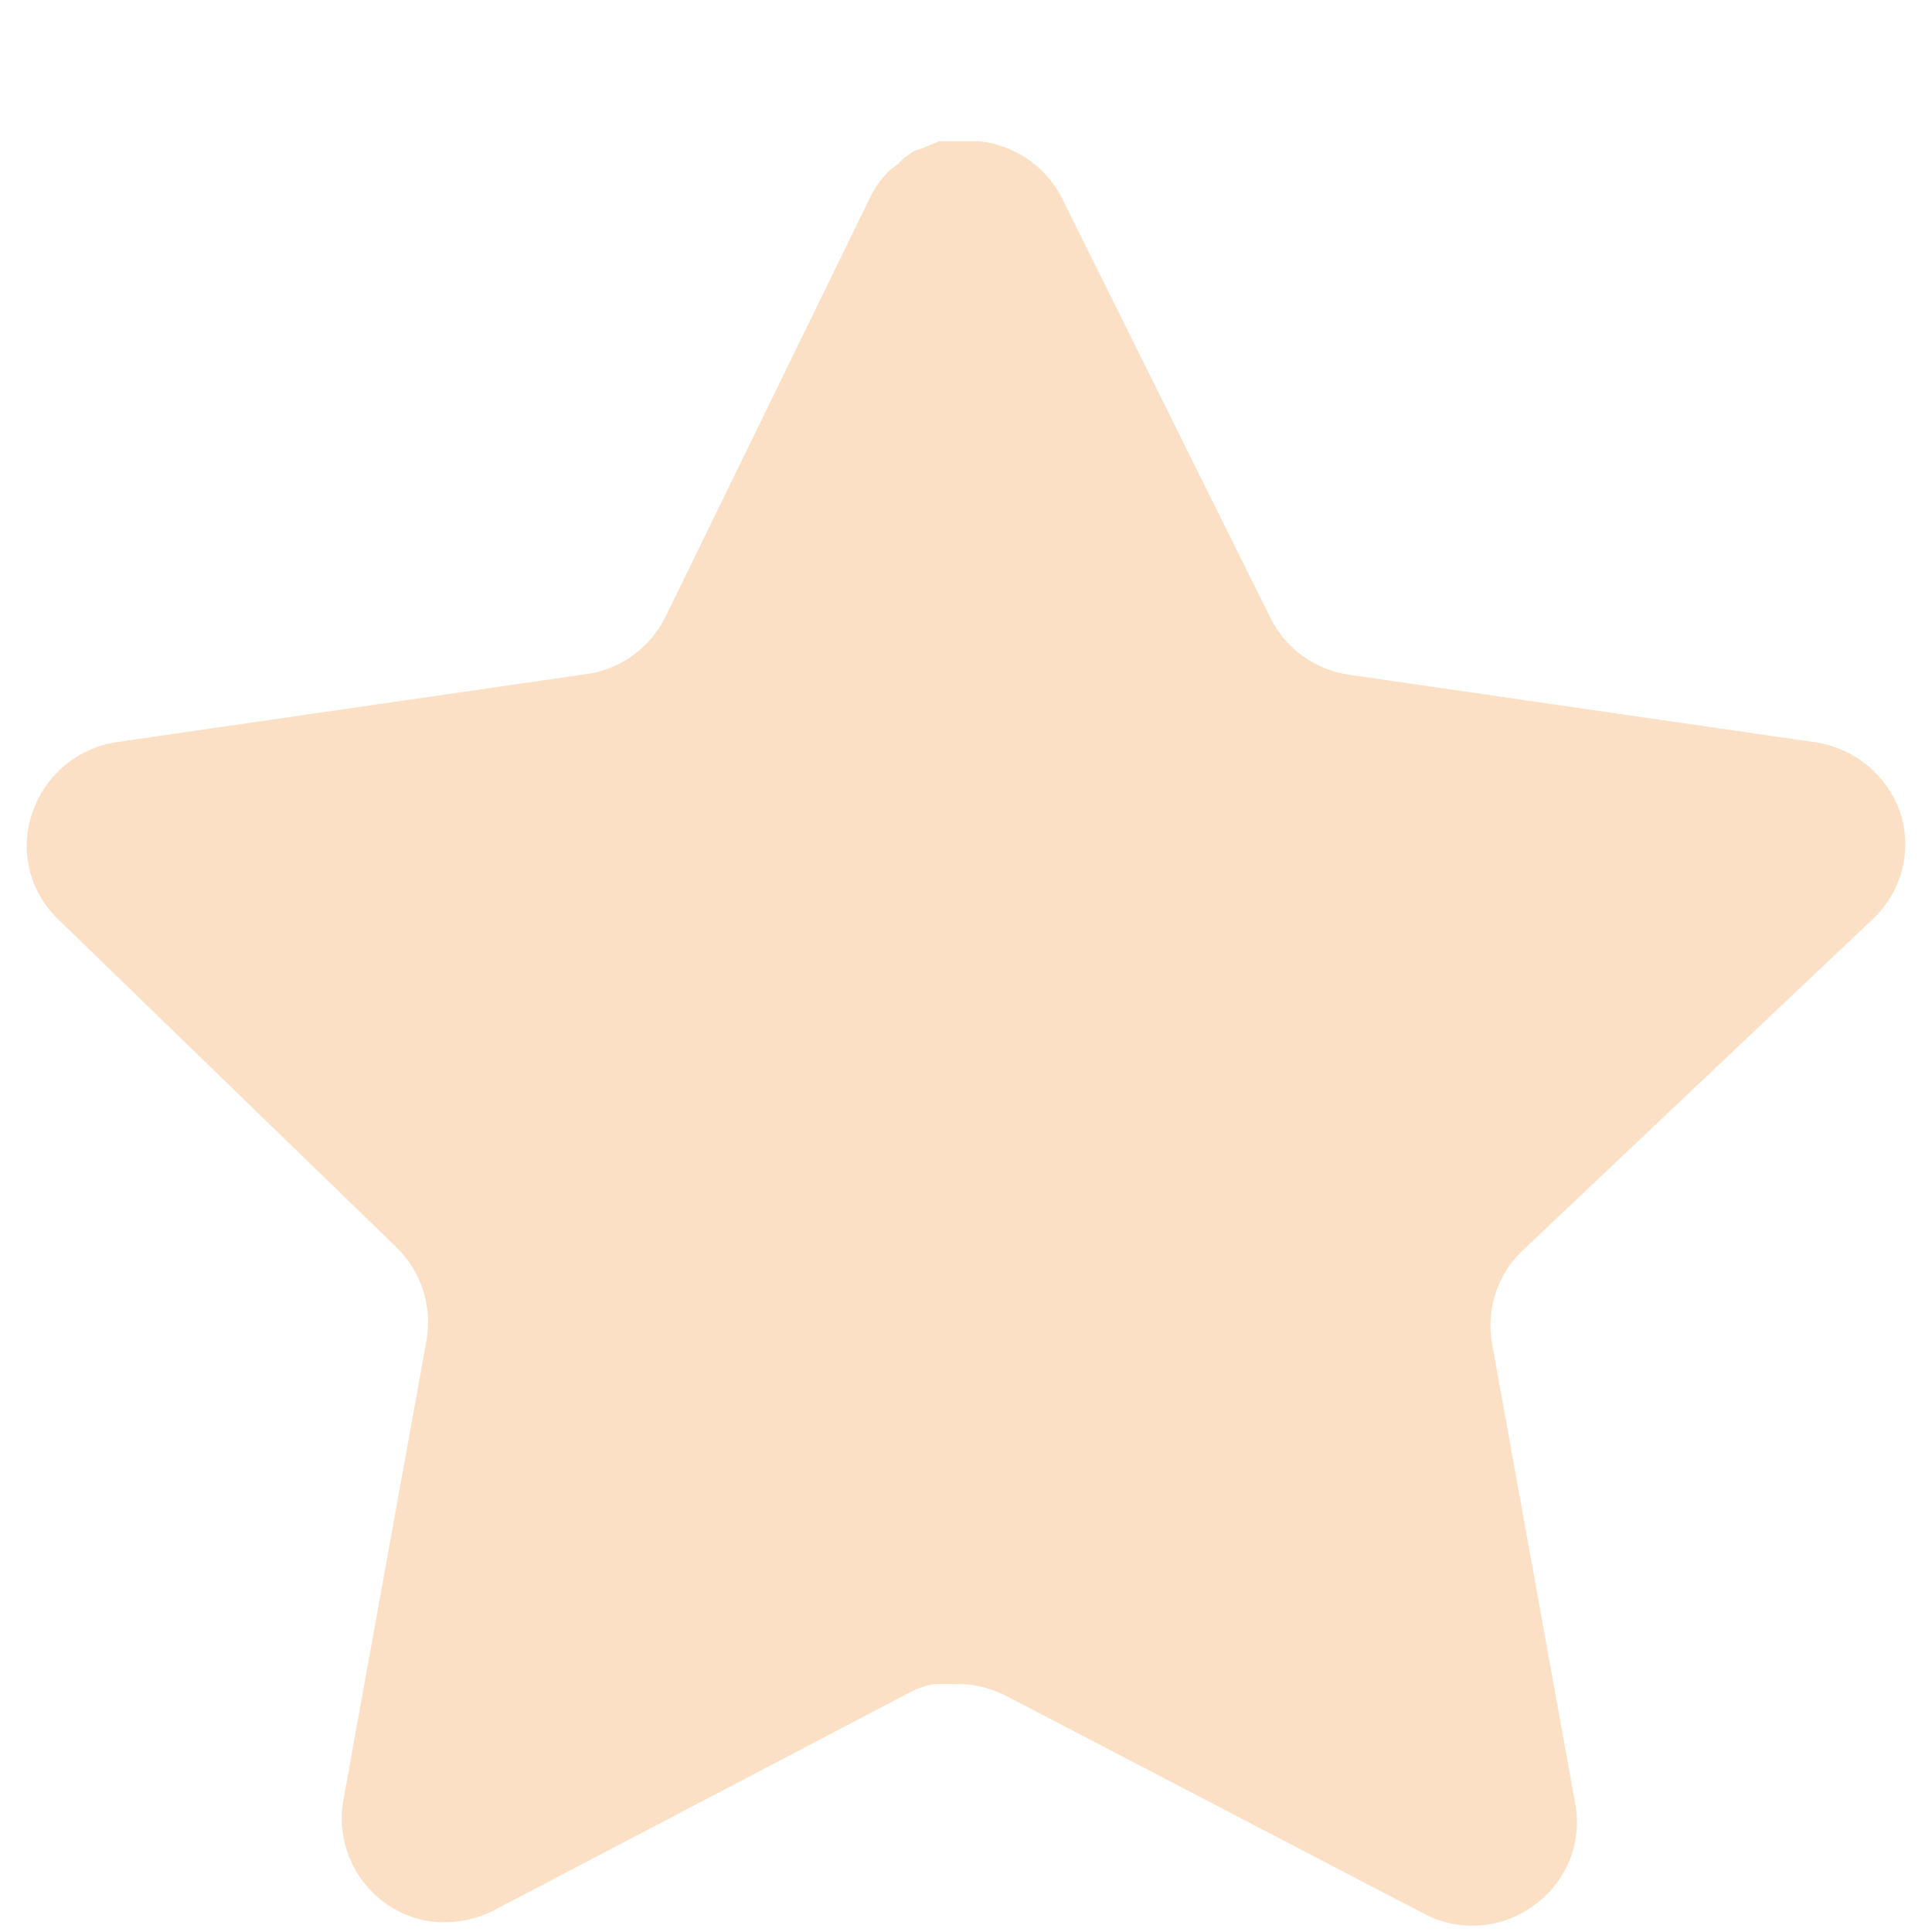
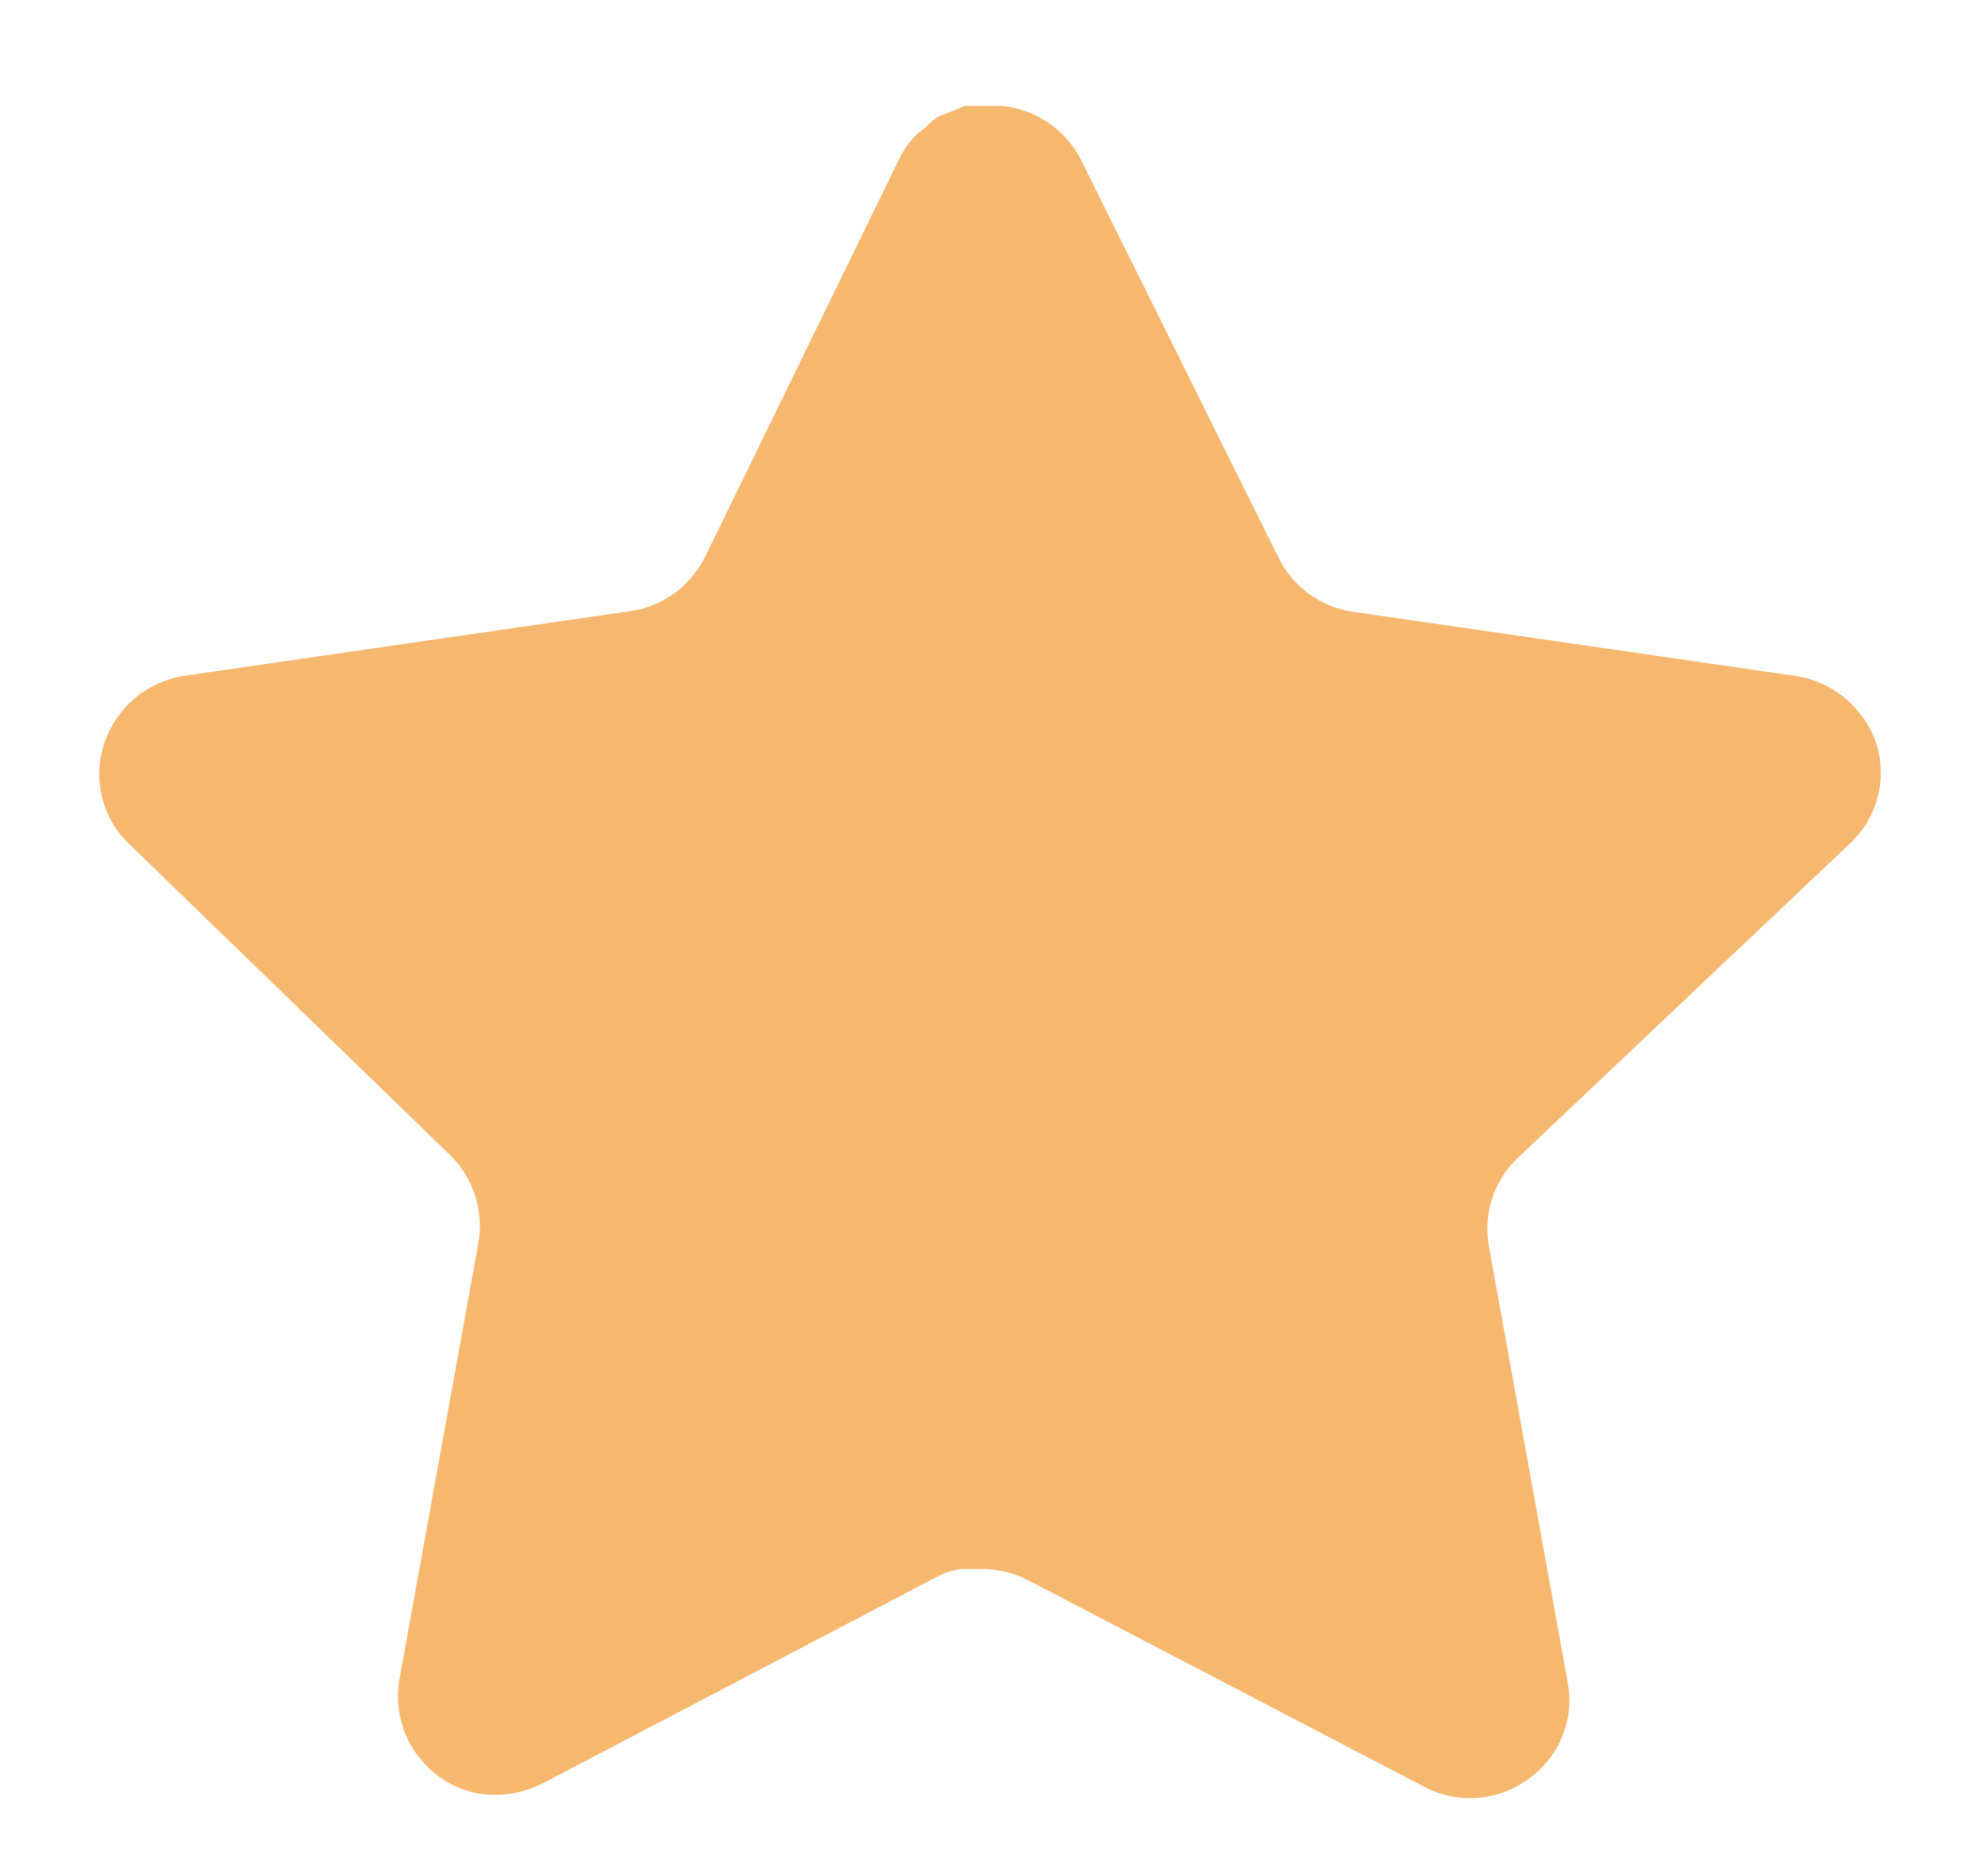
- <svg xmlns="http://www.w3.org/2000/svg" width="12" height="12" viewBox="0 0 12 12" fill="none">
-   <path opacity="0.3" d="M9.452 7.772C9.301 7.918 9.232 8.13 9.266 8.338L9.785 11.208C9.828 11.451 9.726 11.697 9.522 11.838C9.323 11.984 9.057 12.001 8.84 11.884L6.256 10.537C6.166 10.489 6.066 10.463 5.964 10.46H5.806C5.751 10.469 5.698 10.486 5.649 10.513L3.065 11.867C2.937 11.931 2.792 11.954 2.65 11.931C2.305 11.866 2.075 11.537 2.131 11.19L2.65 8.32C2.685 8.11 2.615 7.897 2.464 7.749L0.358 5.707C0.182 5.536 0.12 5.279 0.201 5.048C0.279 4.817 0.479 4.648 0.72 4.61L3.619 4.19C3.839 4.167 4.033 4.033 4.132 3.834L5.41 1.215C5.44 1.157 5.479 1.103 5.526 1.058L5.579 1.017C5.606 0.987 5.638 0.962 5.673 0.941L5.736 0.918L5.835 0.877H6.081C6.3 0.9 6.493 1.031 6.594 1.227L7.889 3.834C7.982 4.025 8.163 4.158 8.373 4.19L11.272 4.61C11.517 4.645 11.722 4.814 11.803 5.048C11.879 5.282 11.813 5.538 11.634 5.707L9.452 7.772Z" fill="#F6973F" style="fill:#F6973F;fill:color(display-p3 0.965 0.592 0.247);fill-opacity:1;" />
+ <svg xmlns="http://www.w3.org/2000/svg" width="17" height="16" viewBox="0 0 17 16" fill="none">
+   <path d="M12.973 9.908C12.775 10.099 12.685 10.376 12.73 10.647L13.407 14.394C13.464 14.712 13.33 15.033 13.064 15.217C12.804 15.407 12.457 15.43 12.173 15.277L8.8 13.518C8.683 13.456 8.552 13.422 8.419 13.418H8.213C8.141 13.429 8.071 13.452 8.007 13.487L4.633 15.255C4.466 15.338 4.277 15.368 4.092 15.338C3.641 15.253 3.341 14.824 3.414 14.37L4.092 10.623C4.137 10.35 4.047 10.072 3.849 9.878L1.099 7.212C0.869 6.989 0.789 6.654 0.894 6.351C0.996 6.05 1.257 5.83 1.571 5.78L5.357 5.231C5.644 5.201 5.897 5.026 6.027 4.767L7.695 1.348C7.734 1.271 7.785 1.201 7.847 1.142L7.916 1.089C7.951 1.049 7.992 1.016 8.038 0.99L8.121 0.959L8.251 0.906H8.571C8.858 0.936 9.11 1.107 9.242 1.363L10.932 4.767C11.053 5.016 11.29 5.189 11.564 5.231L15.349 5.78C15.669 5.826 15.936 6.047 16.042 6.351C16.142 6.657 16.056 6.992 15.821 7.212L12.973 9.908Z" fill="#F6B76F" style="fill:#F6B76F;fill:color(display-p3 0.965 0.718 0.435);fill-opacity:1;" />
</svg>
